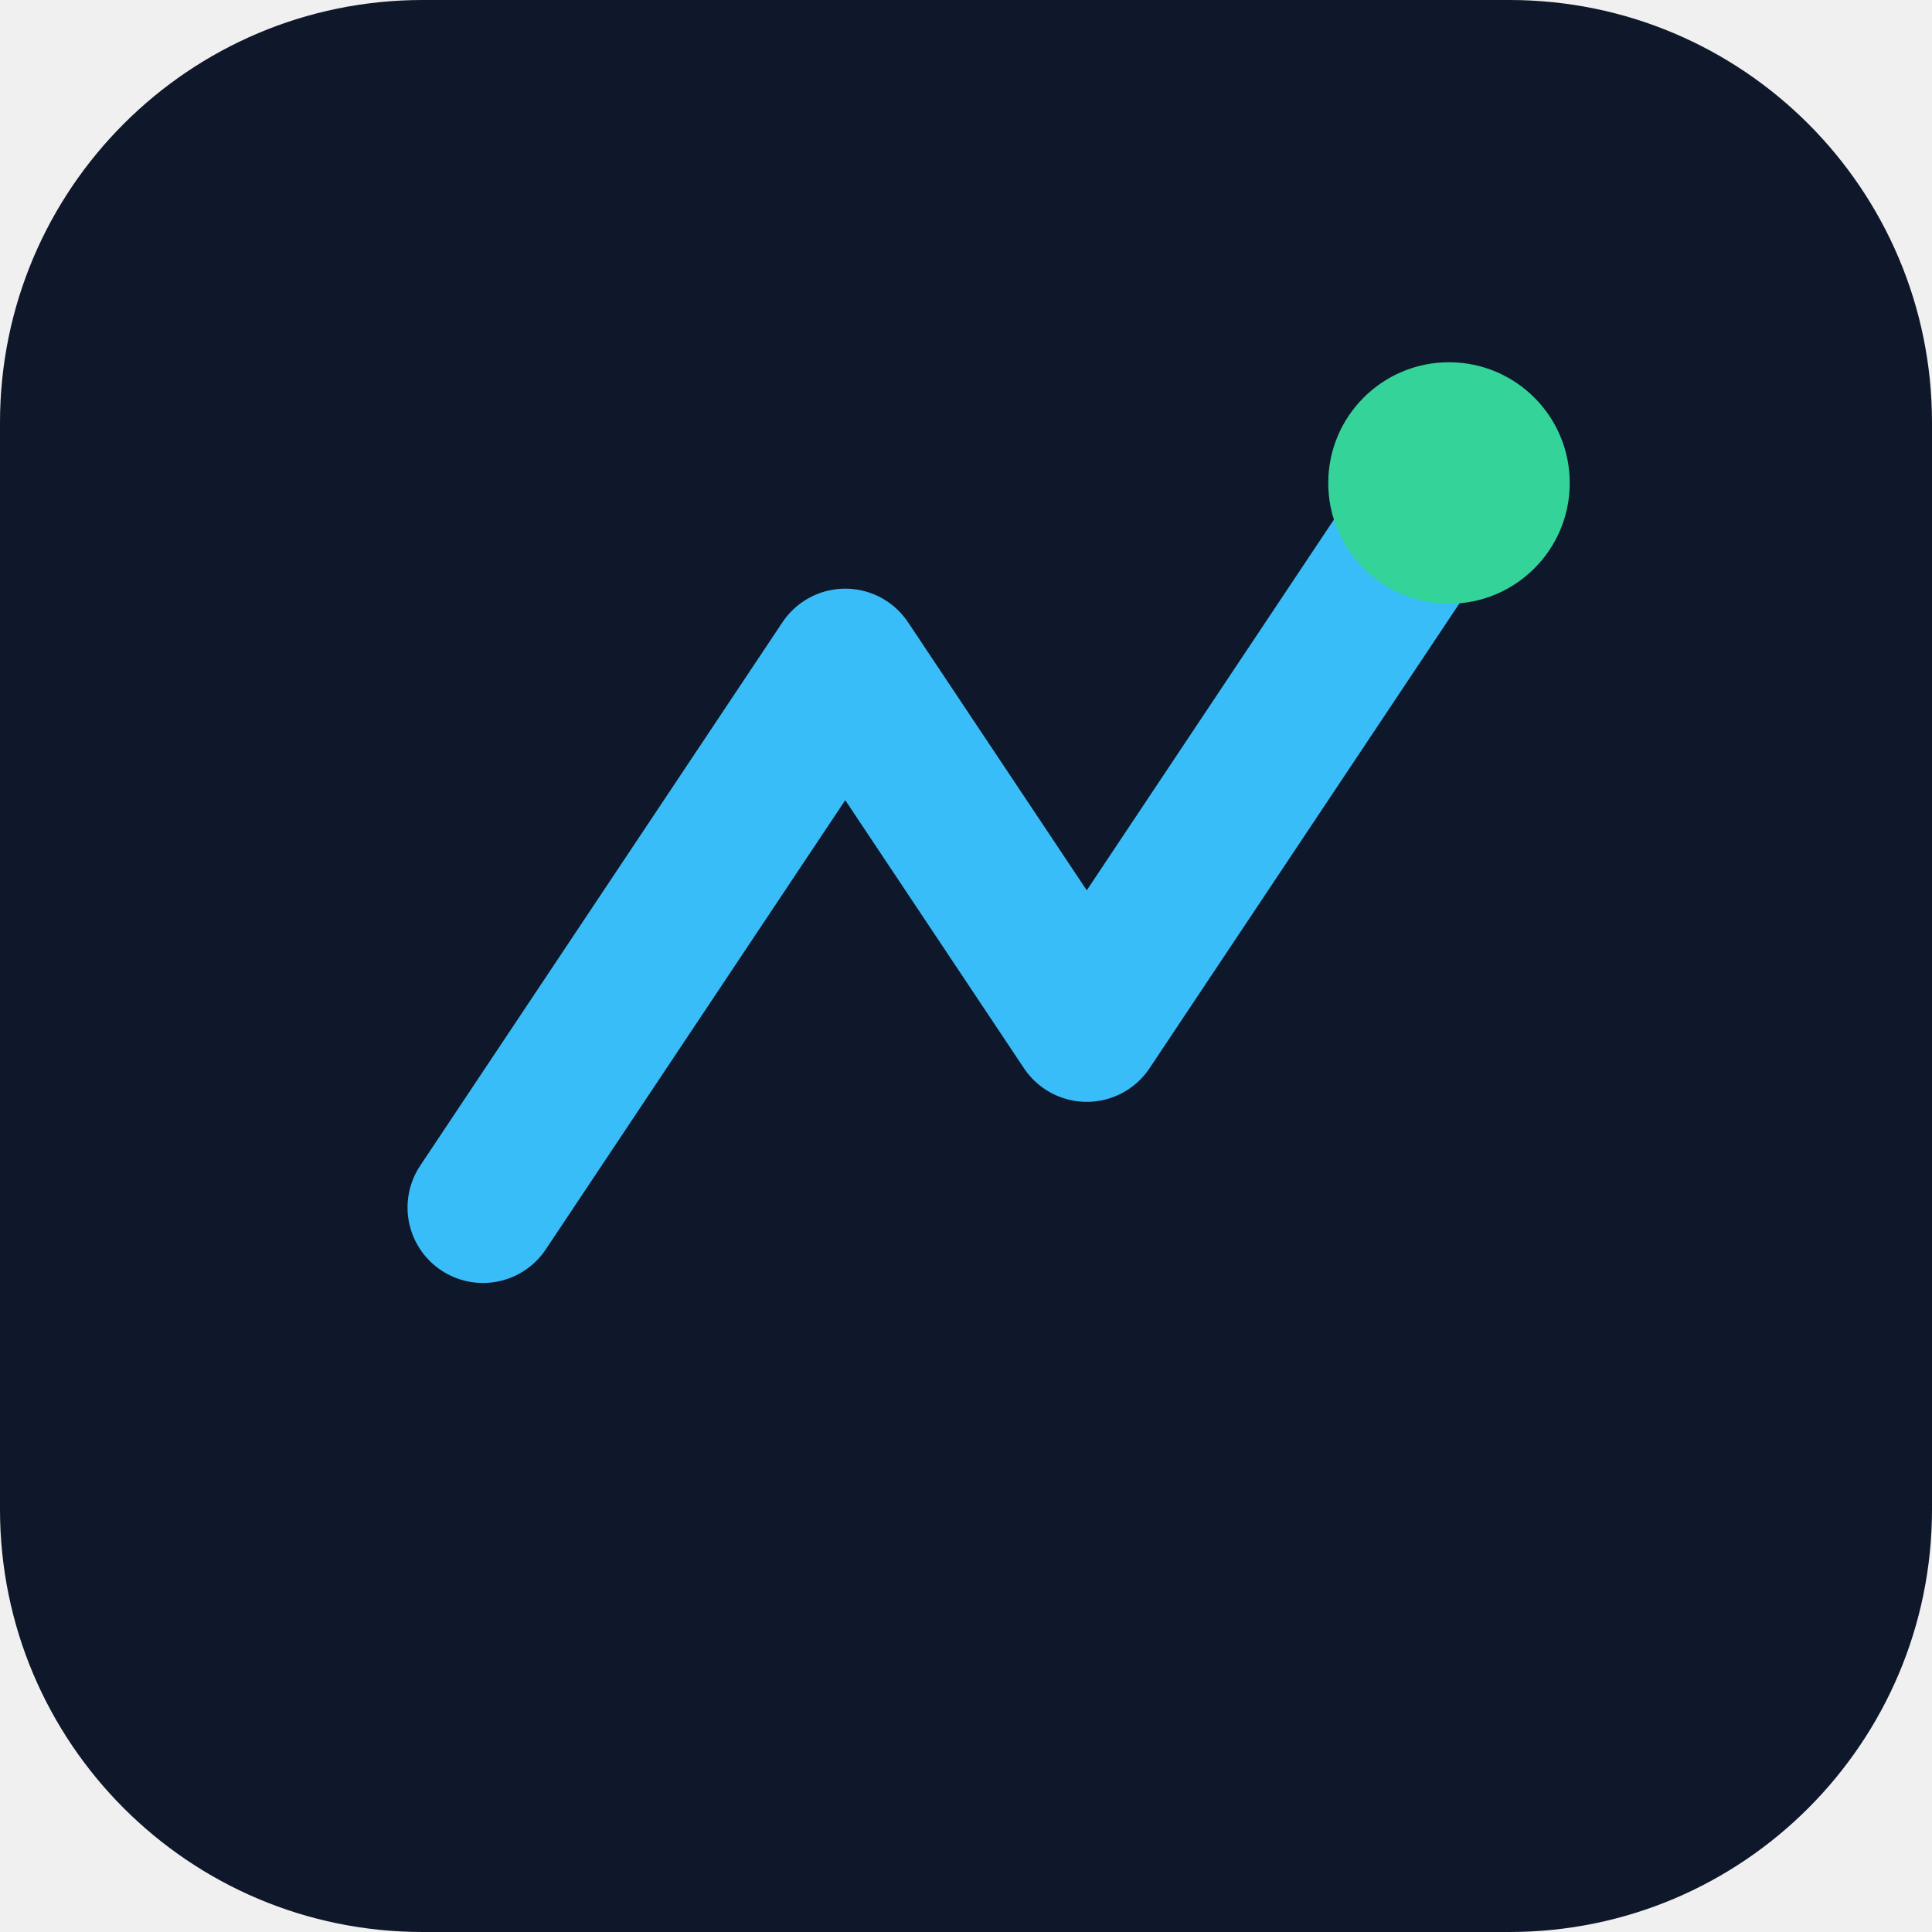
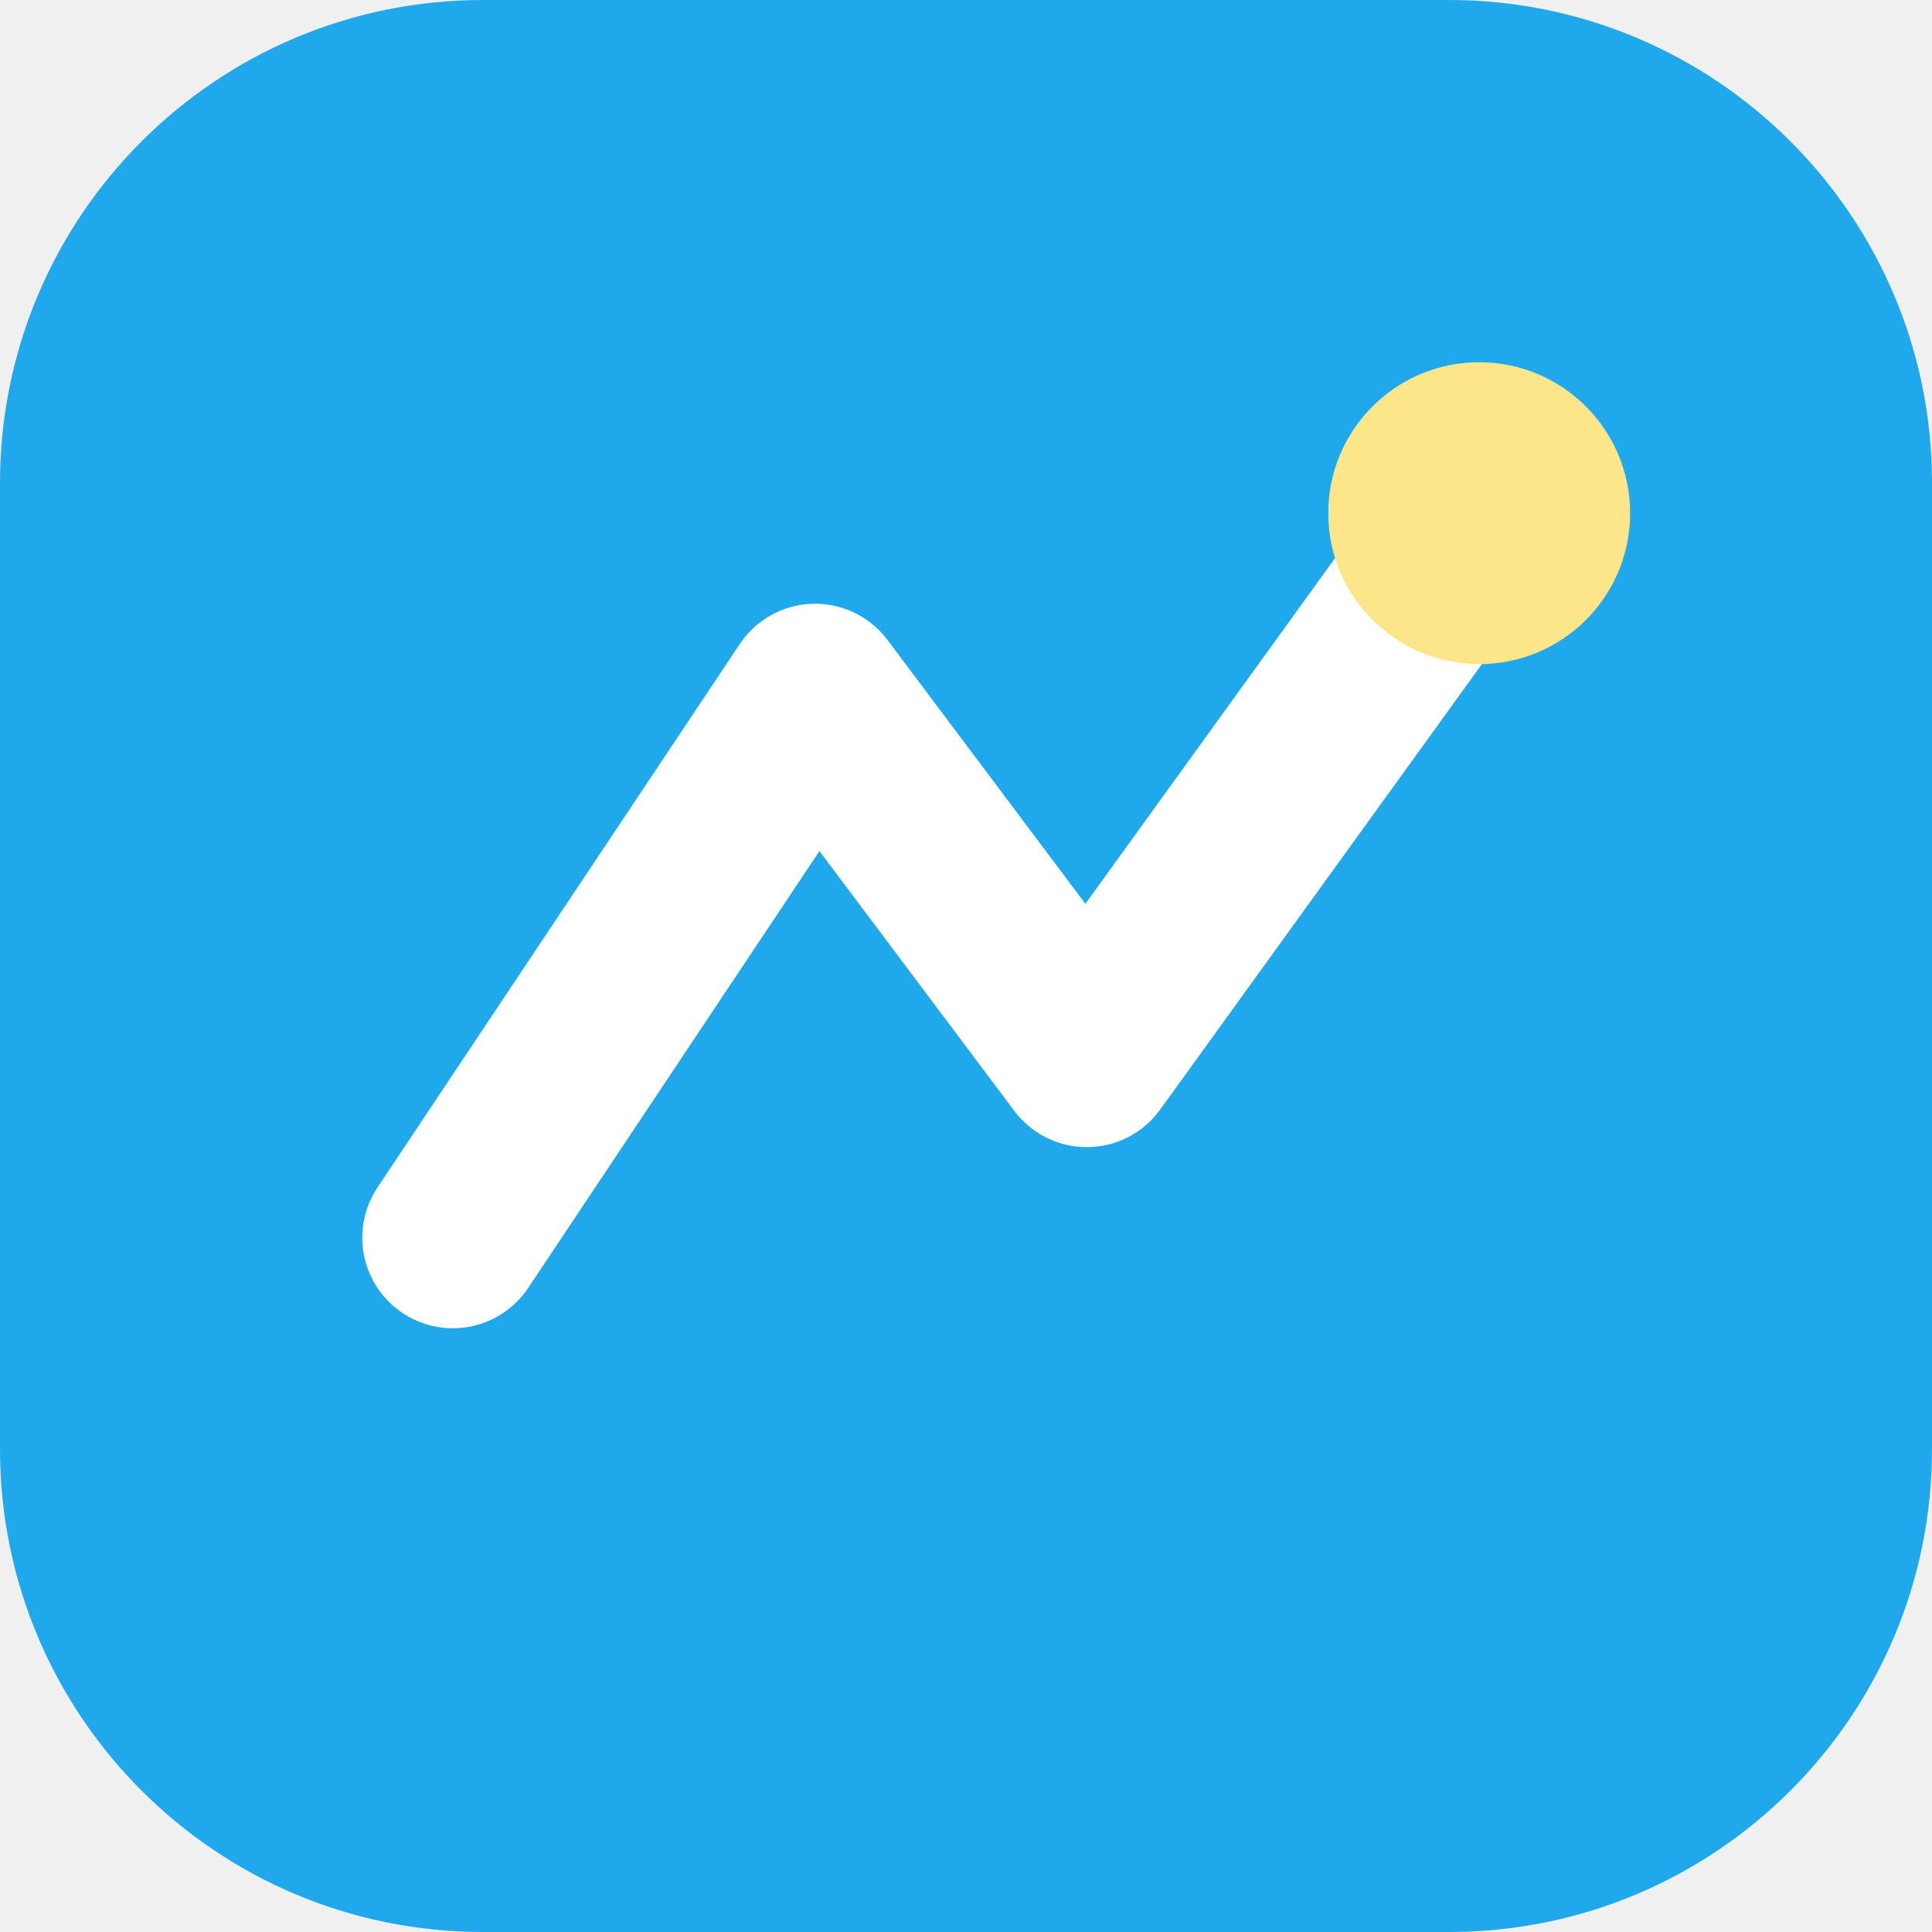
<svg xmlns="http://www.w3.org/2000/svg" viewBox="0 0 64 64">
-   <rect width="64" height="64" rx="14" fill="#0F172A" />
-   <path d="M16 40 L28 22 L36 34 L48 16" fill="none" stroke="#38BDF8" stroke-width="5" stroke-linecap="round" stroke-linejoin="round" />
-   <circle cx="48" cy="16" r="4" fill="#34D399" />
+   <rect width="64" height="64" rx="16" fill="#1FA9EC" />
+   <path d="M15 41 L27 23 L36 35 L49 17" fill="none" stroke="#FFFFFF" stroke-width="6" stroke-linecap="round" stroke-linejoin="round" />
+   <circle cx="49" cy="17" r="5" fill="#FDE68A" />
</svg>
